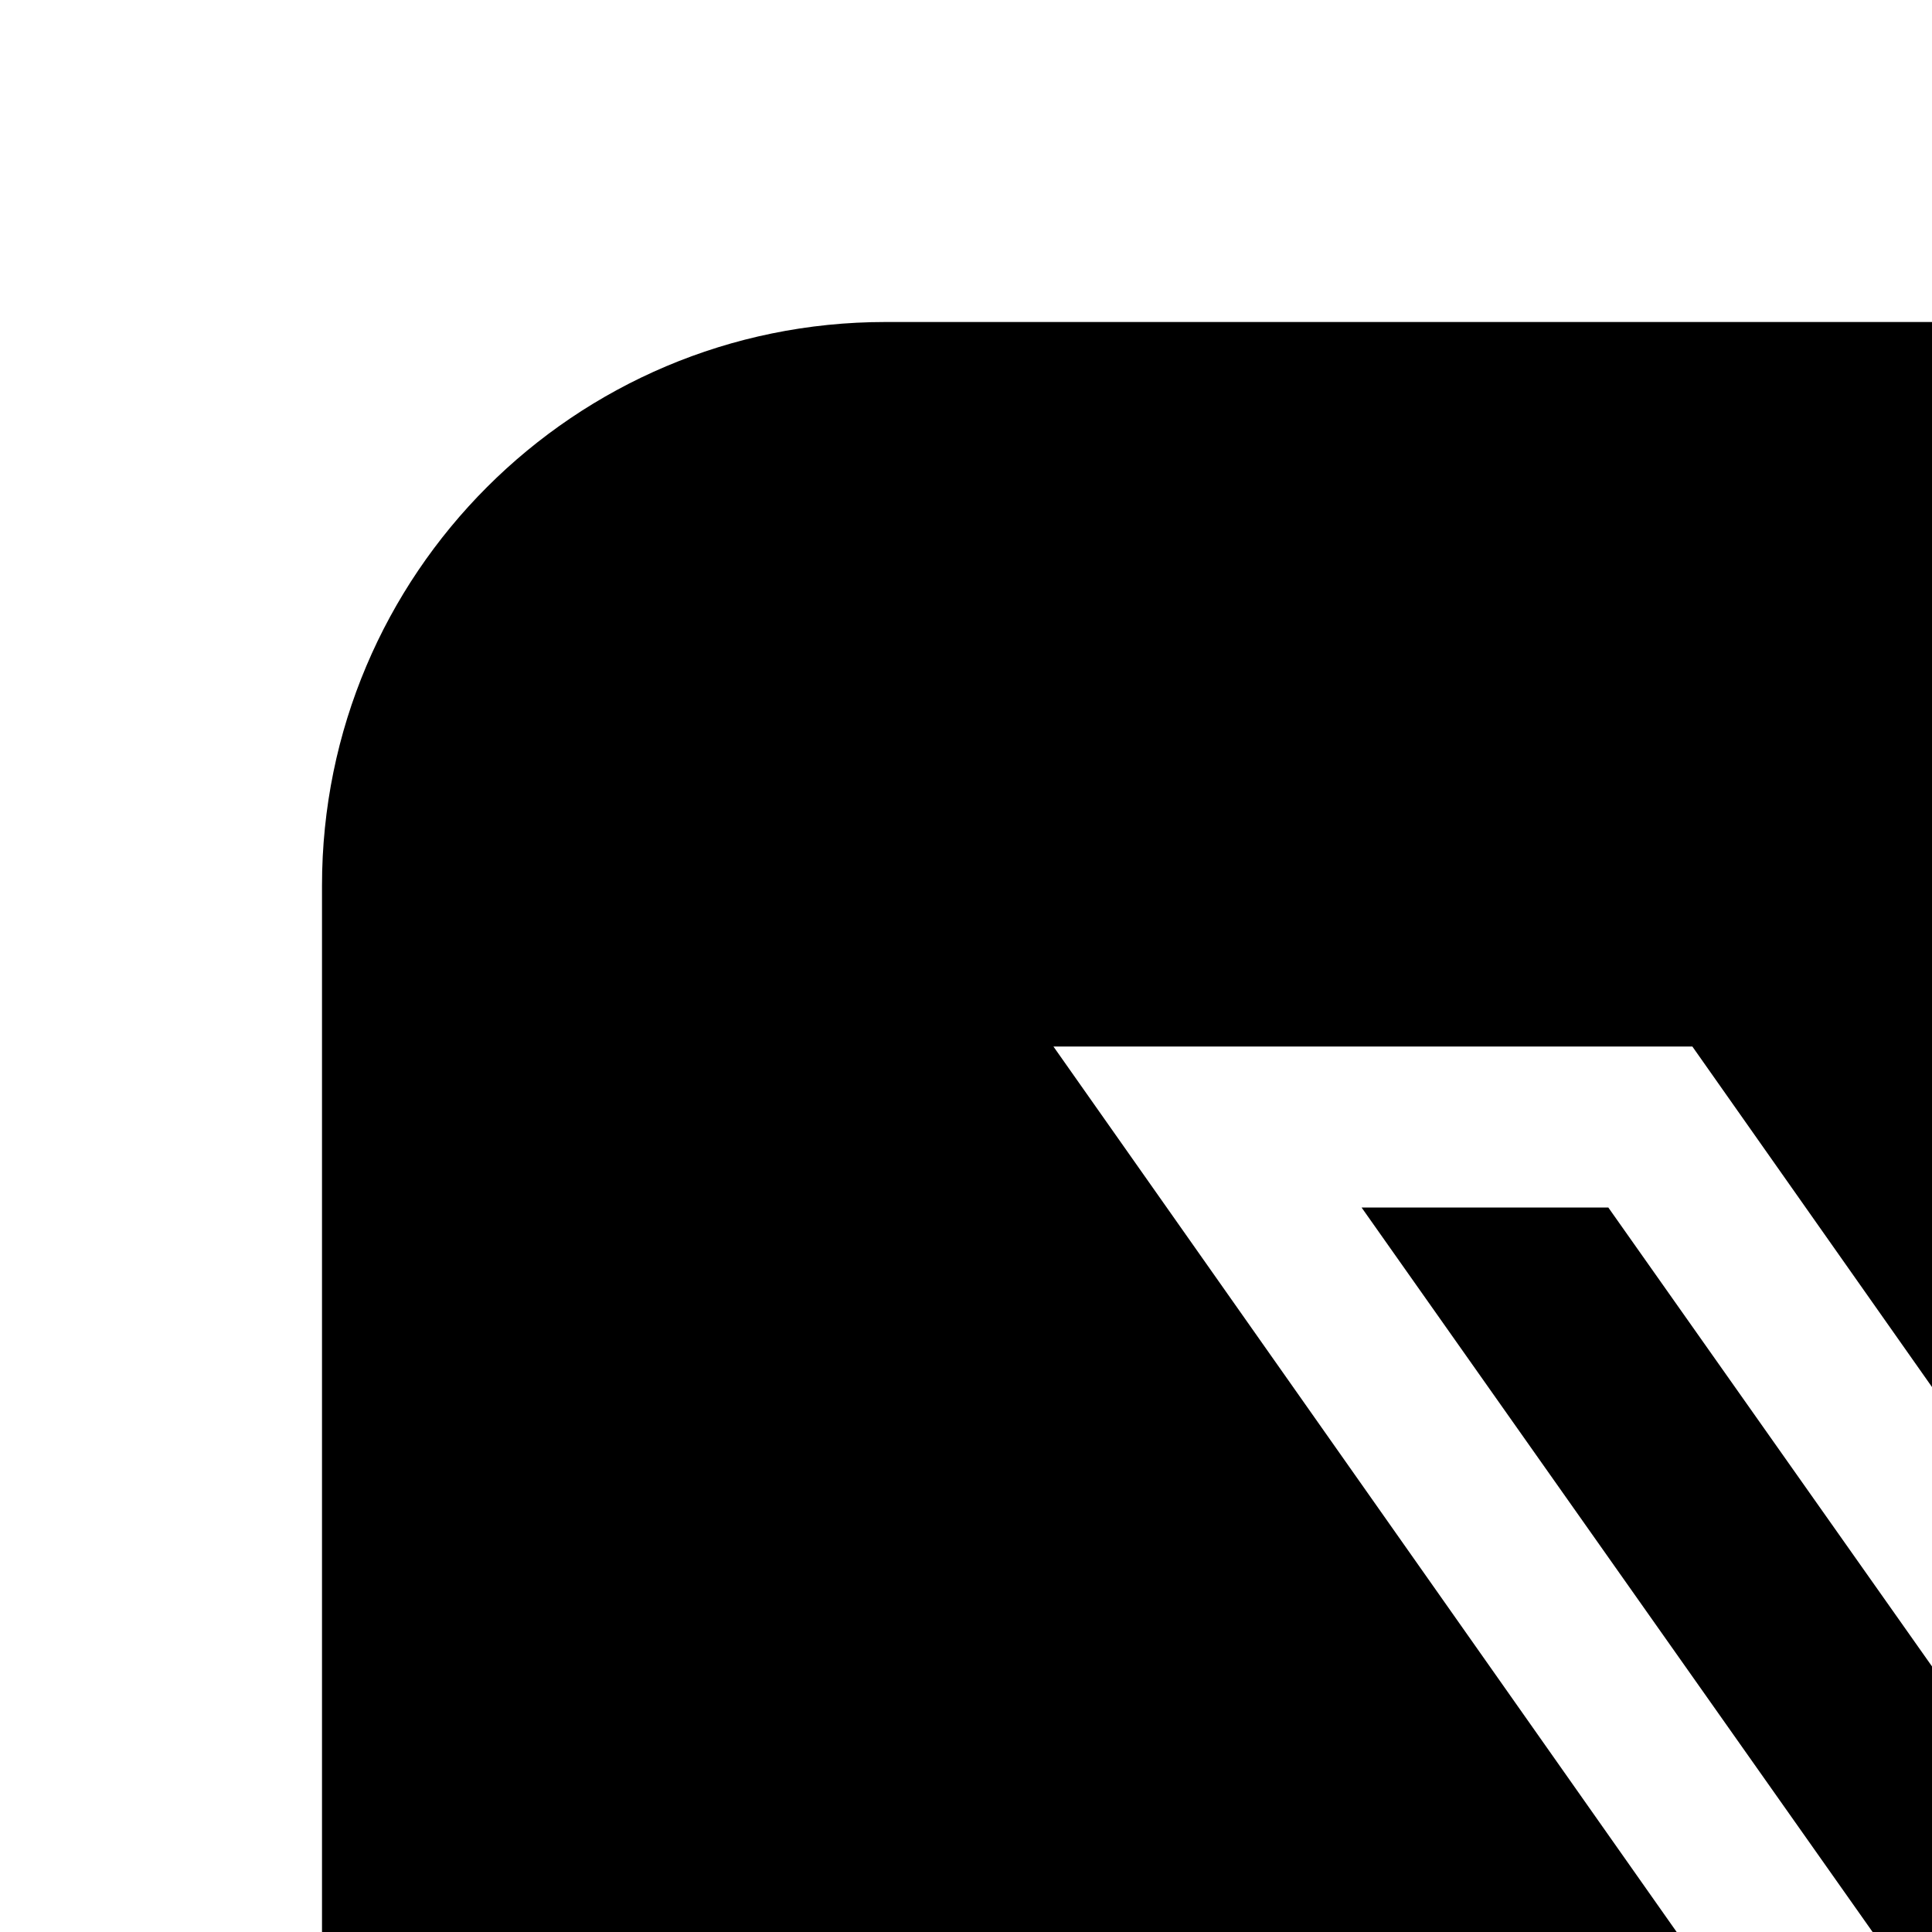
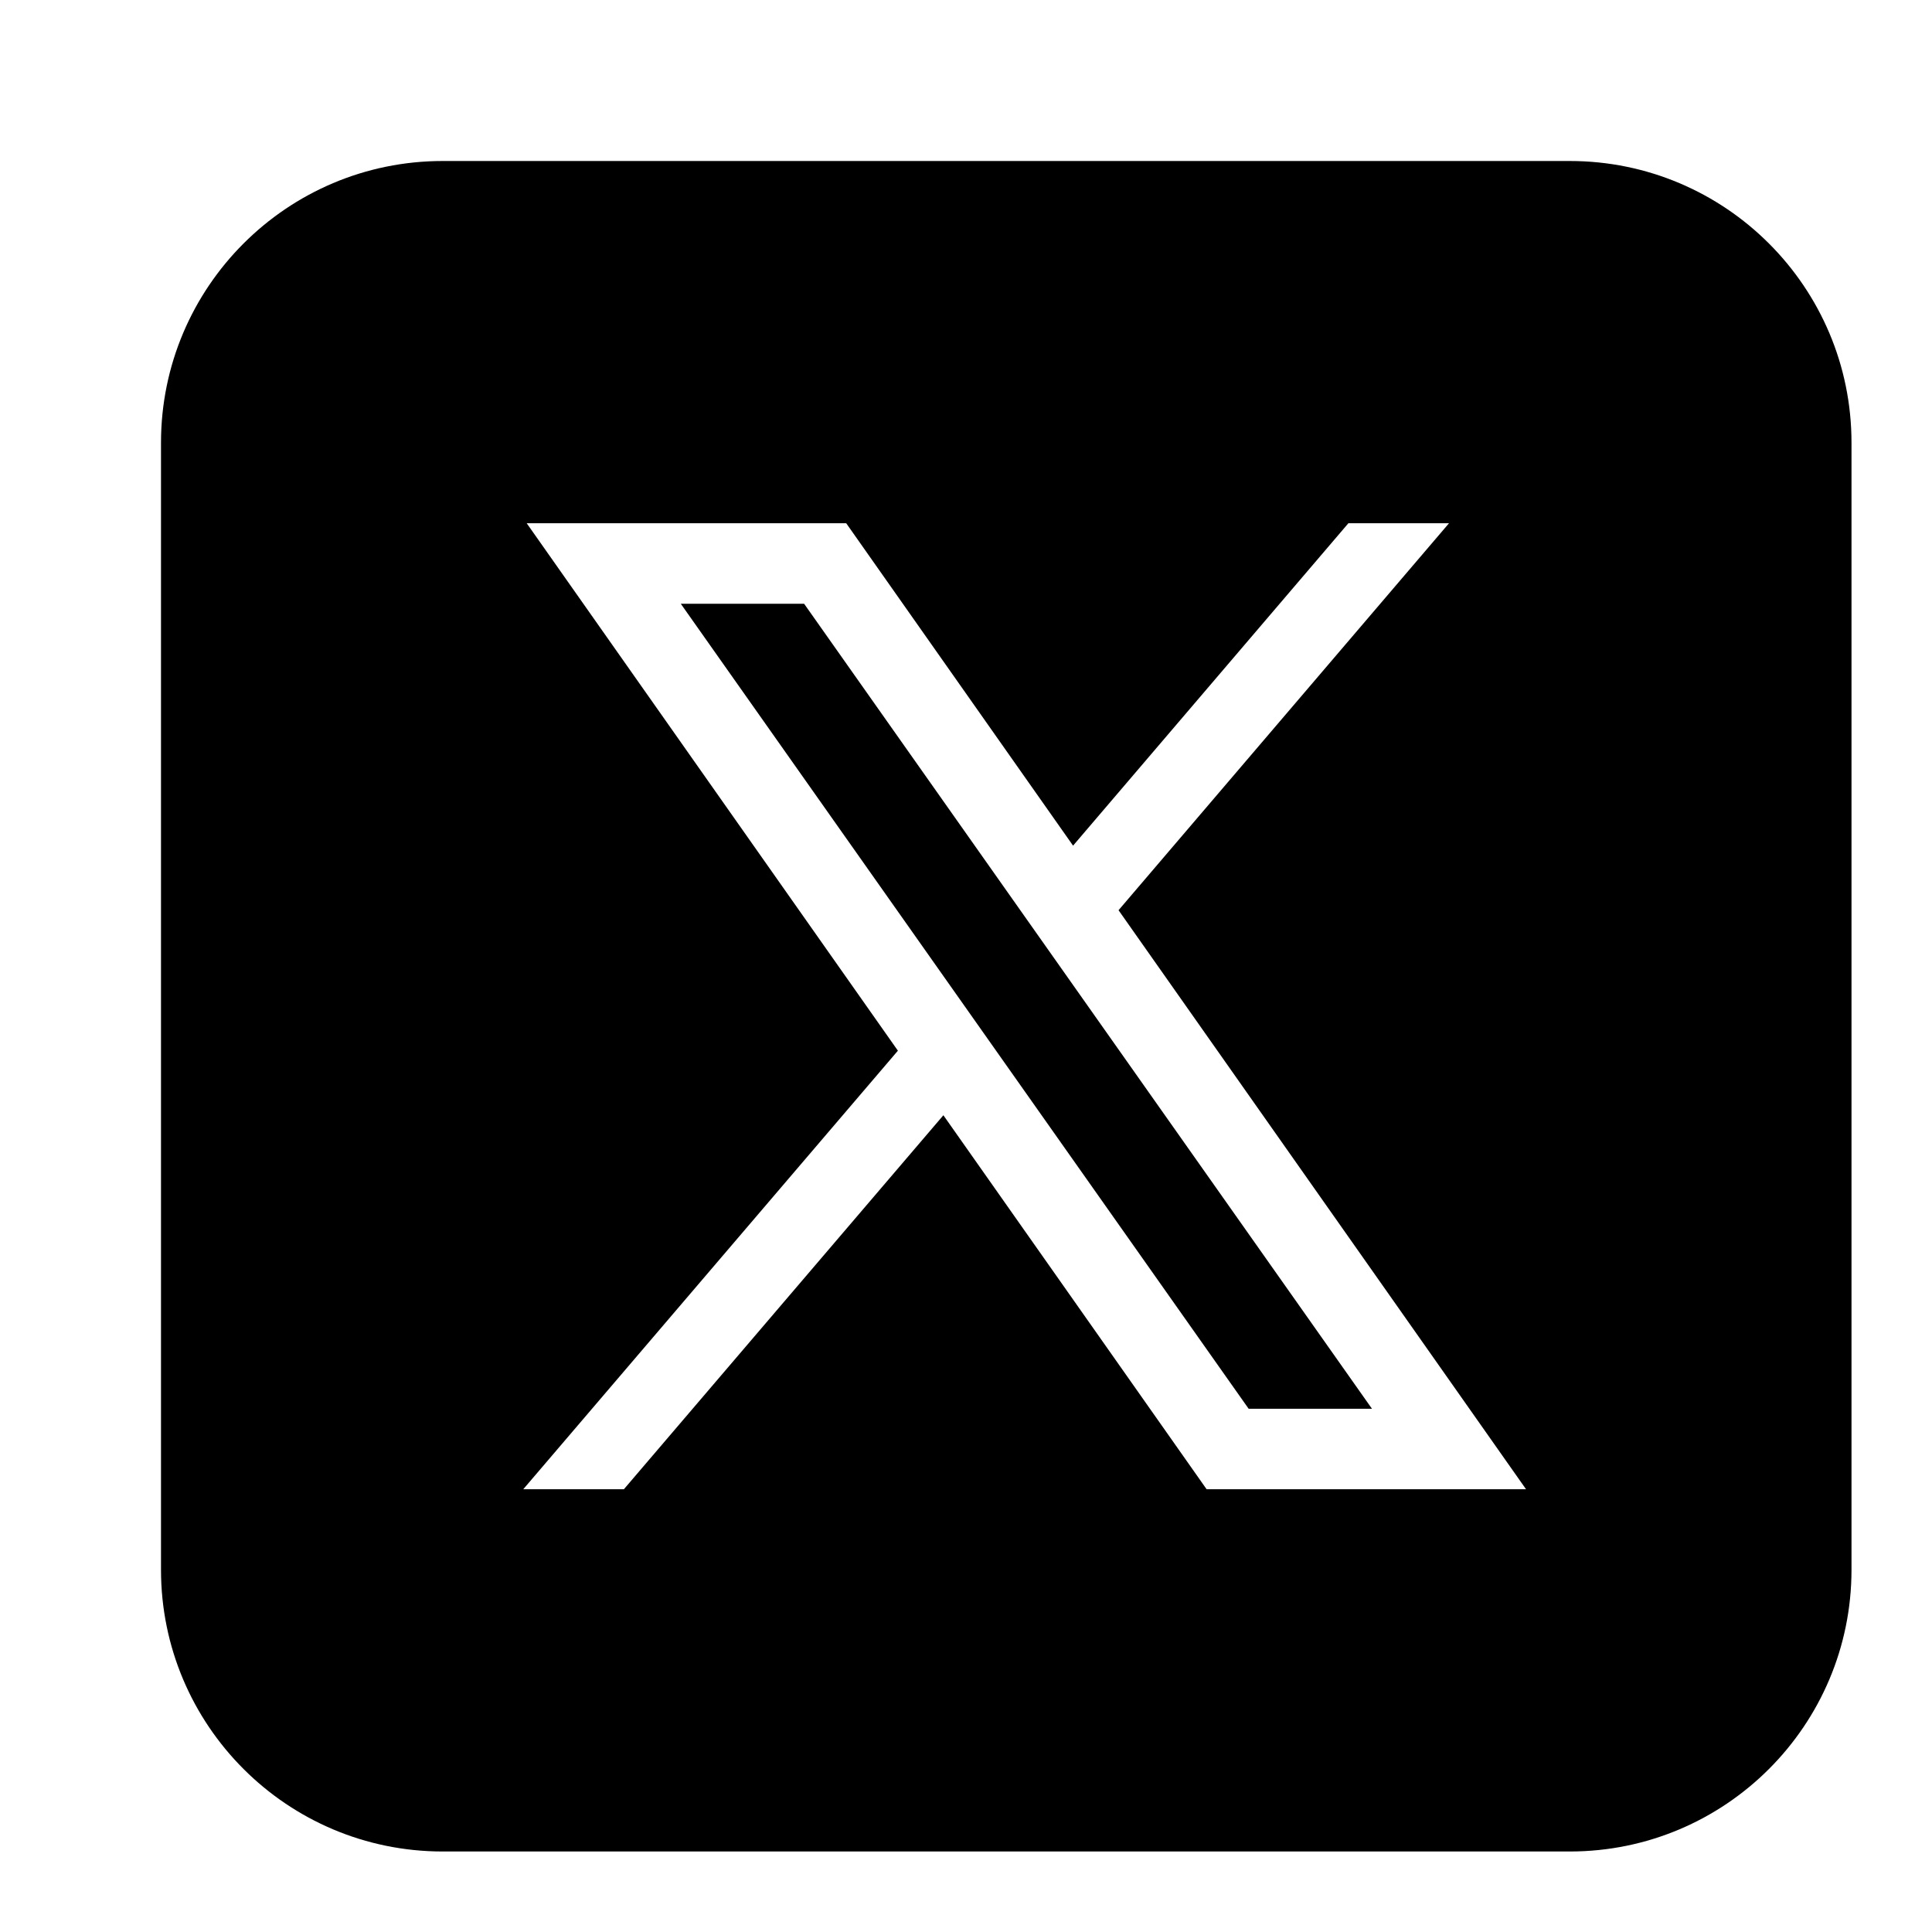
<svg xmlns="http://www.w3.org/2000/svg" viewBox="0 0 24 24">
-   <path d="M 11 4 C 7.134 4 4 7.134 4 11 L 4 39 C 4 42.866 7.134 46 11 46 L 39 46 C 42.866 46 46 42.866 46 39 L 46 11 C 46 7.134 42.866 4 39 4 L 11 4 z M 13.086 13 L 21.023 13 L 26.66 21.01 L 33.5 13 L 36 13 L 27.789 22.613 L 37.914 37 L 29.979 37 L 23.438 27.707 L 15.5 37 L 13 37 L 22.309 26.104 L 13.086 13 z M 16.914 15 L 31.021 35 L 34.086 35 L 19.979 15 L 16.914 15 z" />
+   <path d="M 5.5 2 C 3.567 2 2 3.567 2 5.5 L 2 19.5 C 2 21.433 3.567 23 5.5 23 L 19.5 23 C 21.433 23 23 21.433 23 19.5 L 23 5.5 C 23 3.567 21.433 2 19.5 2 L 5.5 2 z M 6.543 6.5 L 10.512 6.5 L 13.33 10.505 L 16.75 6.5 L 18 6.5 L 13.895 11.307 L 18.957 18.5 L 14.989 18.5 L 11.719 13.854 L 7.75 18.5 L 6.5 18.5 L 11.154 13.052 L 6.543 6.5 z M 8.457 7.5 L 15.511 17.5 L 17.043 17.5 L 9.989 7.5 L 8.457 7.5 z" />
</svg>
